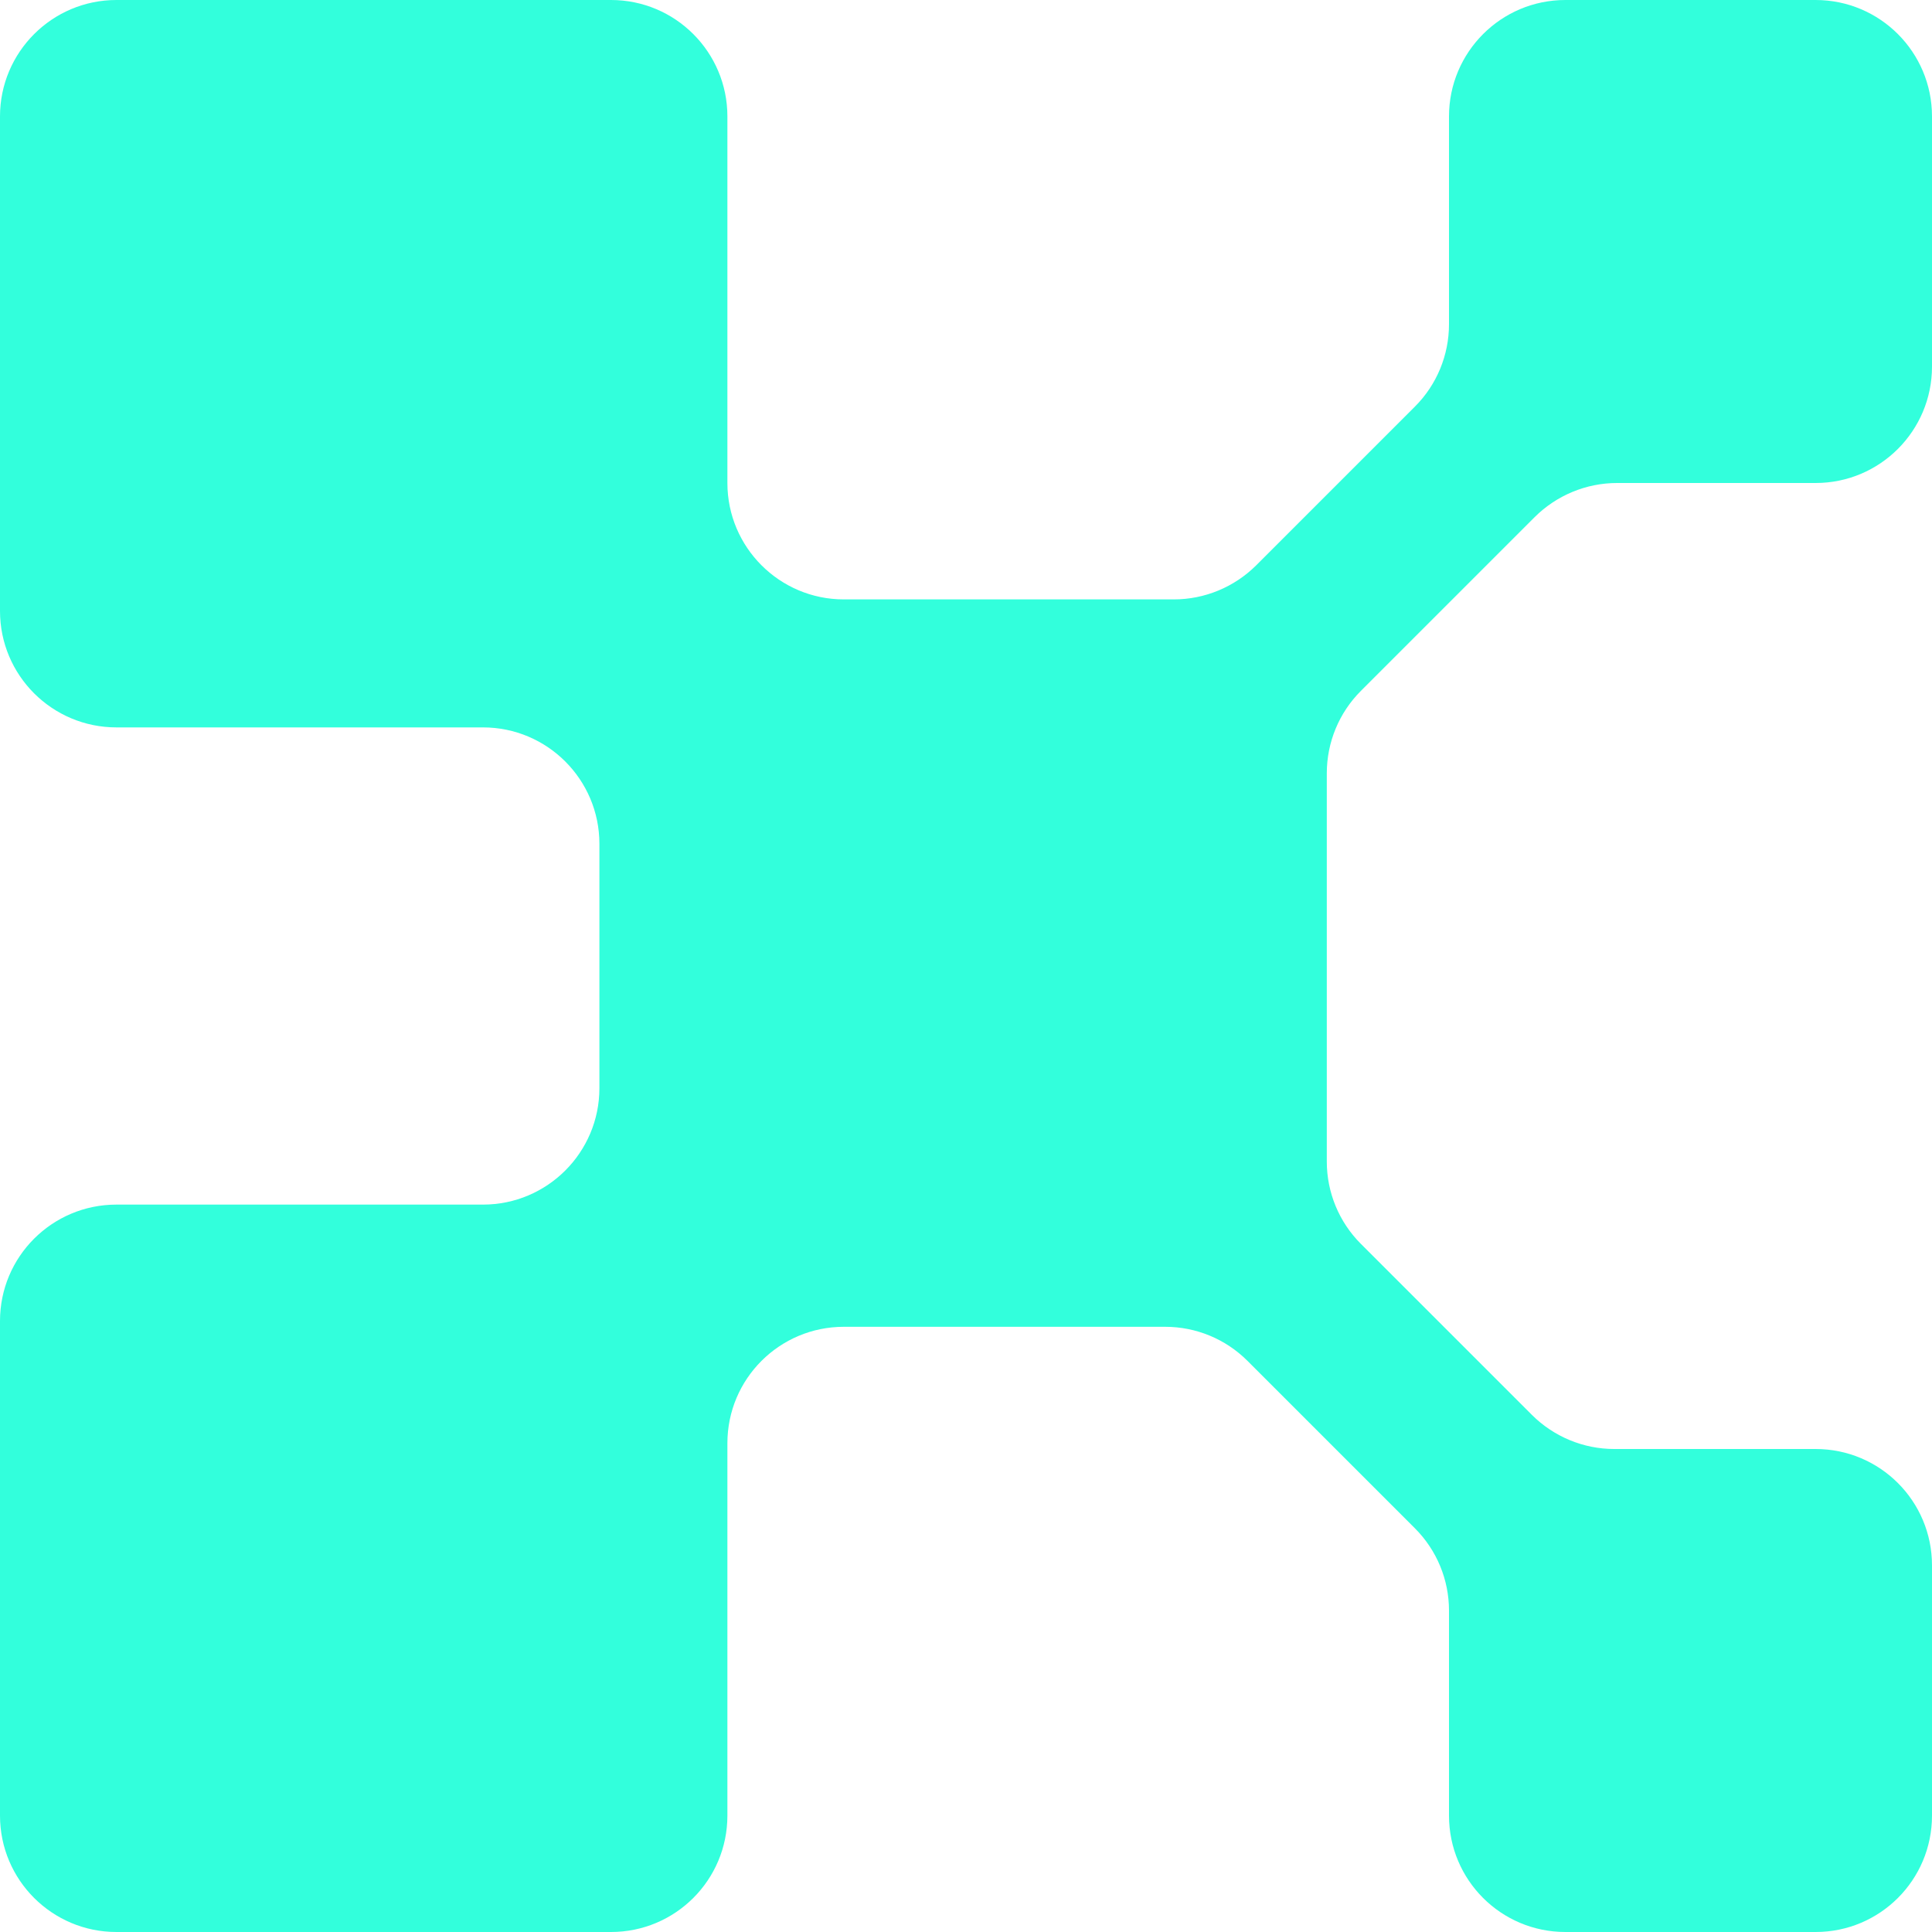
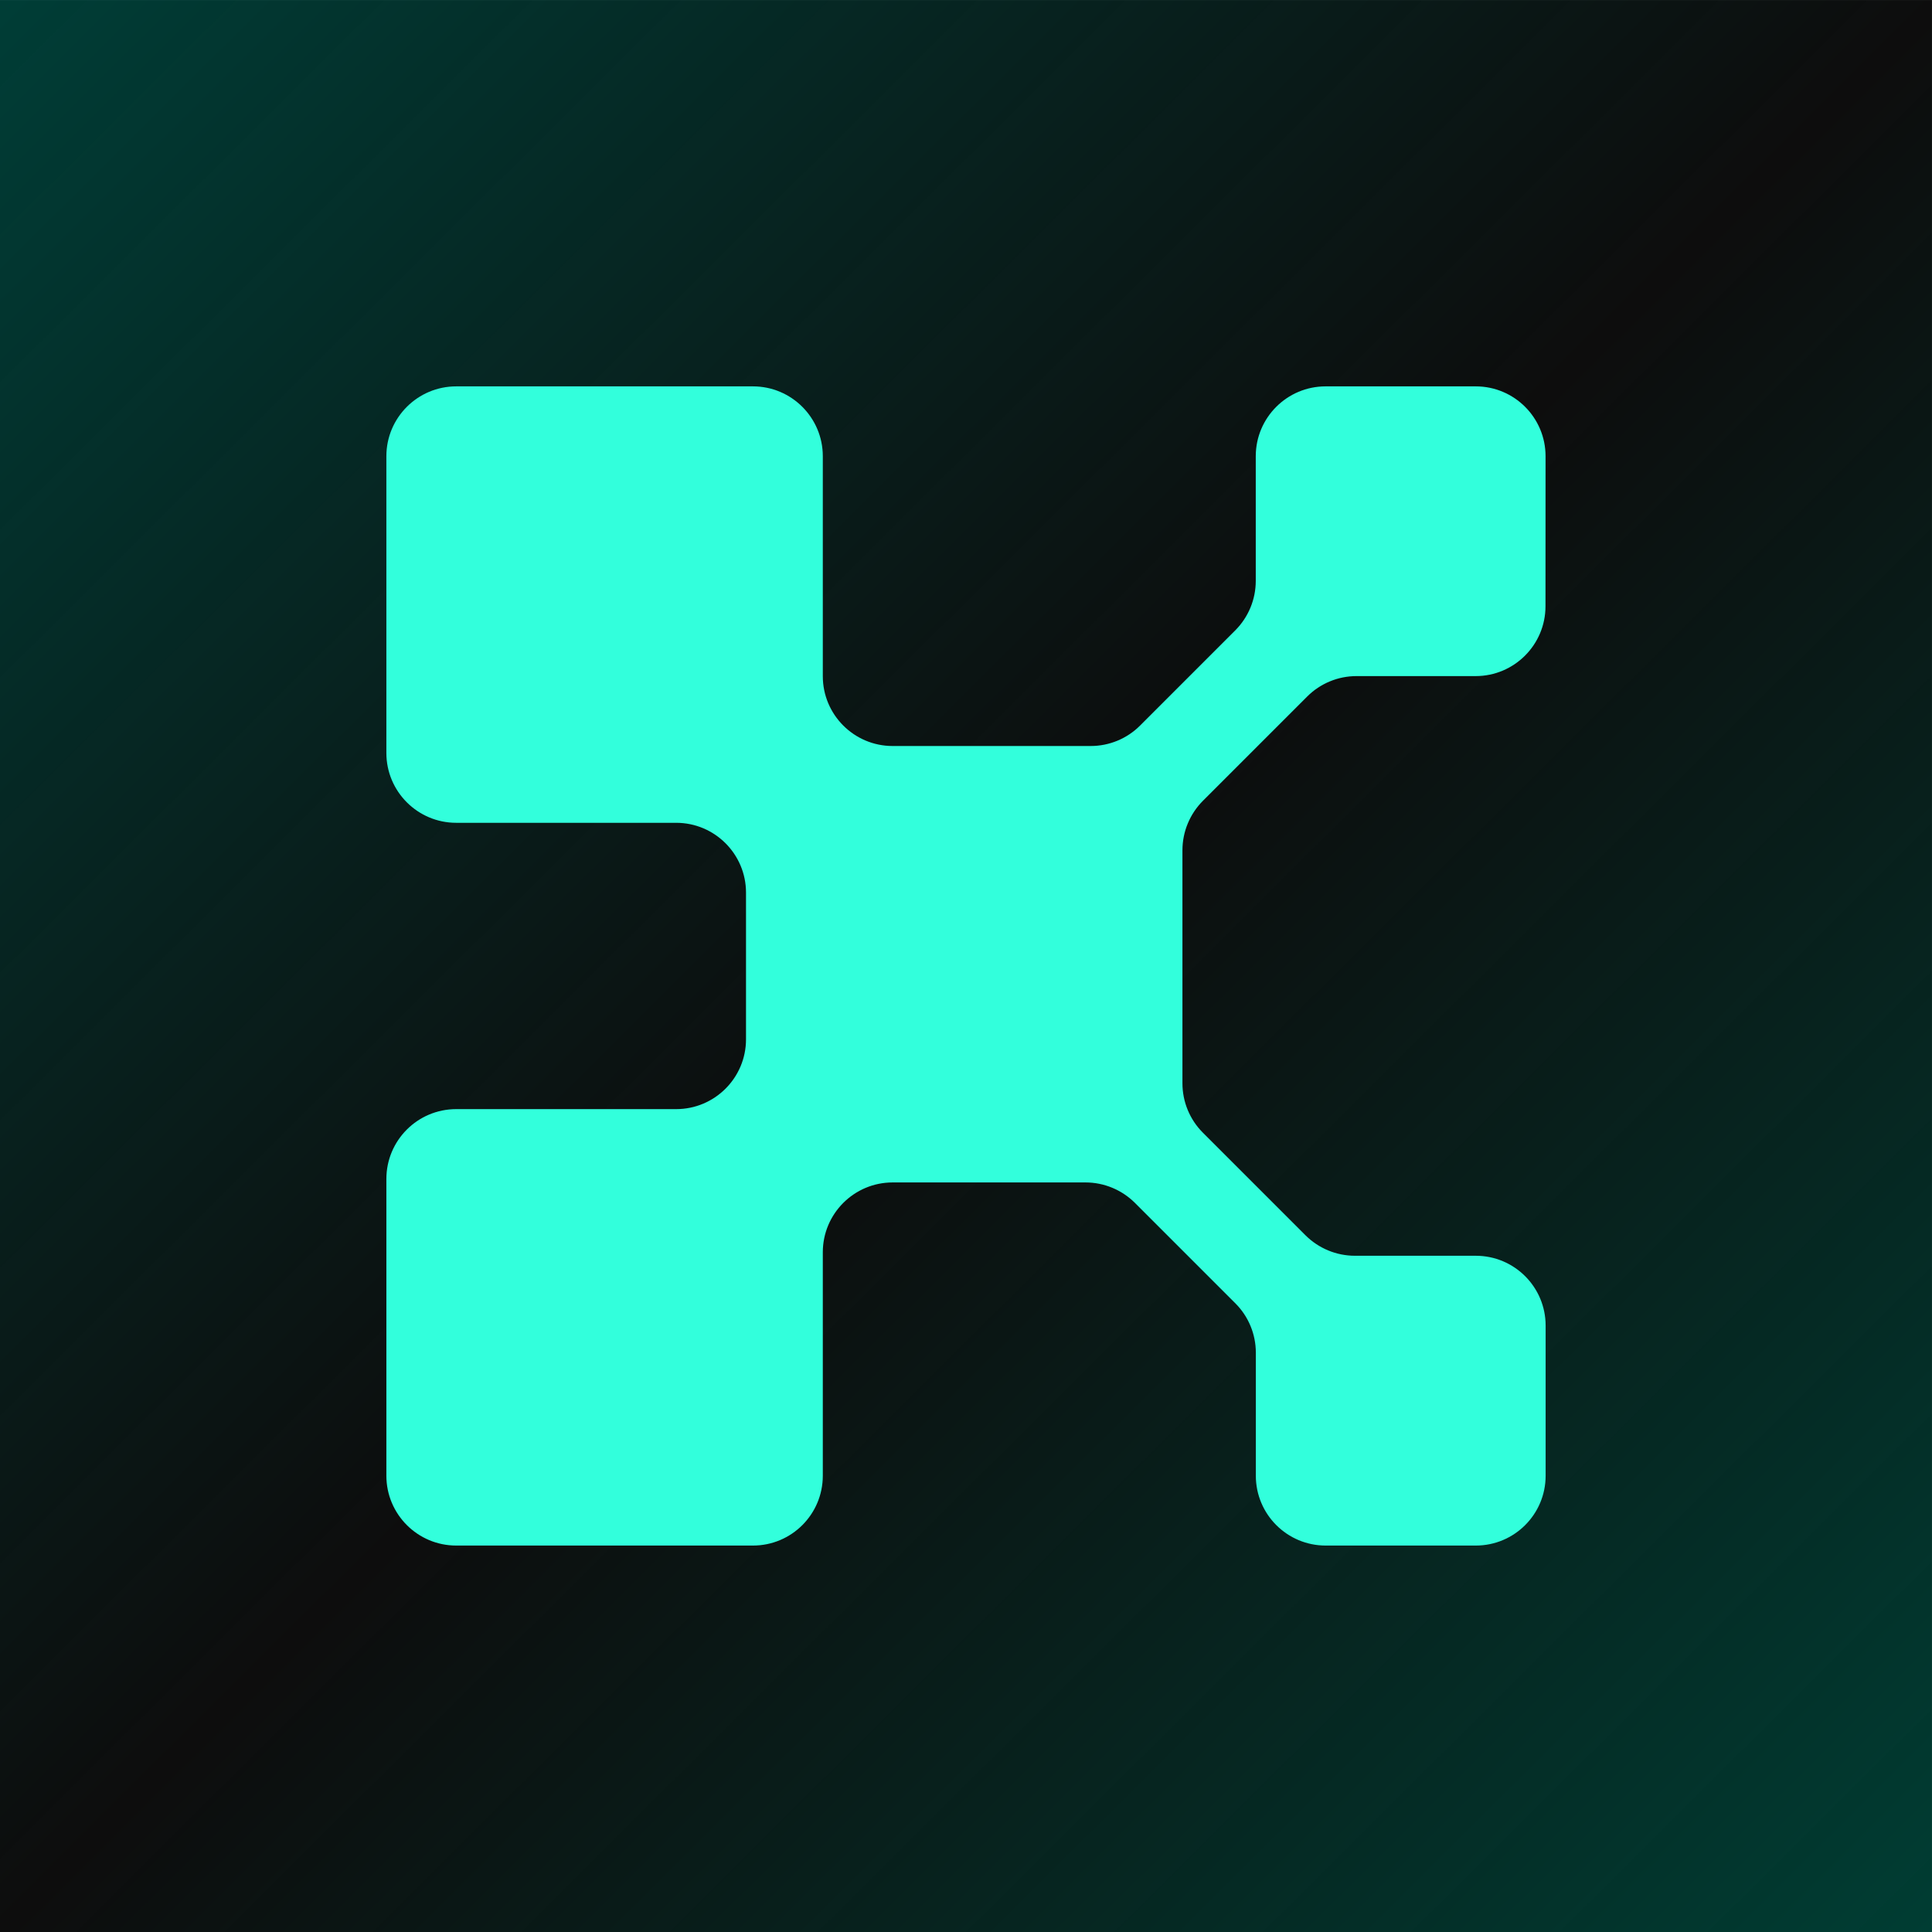
- <svg xmlns="http://www.w3.org/2000/svg" width="16" height="16" viewBox="0 0 16 16" fill="none">
-   <path d="M16 0.964C16 0.432 15.569 0 15.036 0H12.964C12.431 0 12 0.432 12 0.964V2.685C12 2.941 11.899 3.186 11.718 3.367L10.403 4.682C10.222 4.862 9.977 4.964 9.721 4.964H6.988C6.456 4.964 6.024 4.532 6.024 4V0.964C6.024 0.432 5.593 1.62533e-06 5.06 1.62533e-06H0.964C0.432 1.62533e-06 0 0.432 0 0.964V5.06C0 5.593 0.432 6.024 0.964 6.024H4C4.532 6.024 4.964 6.456 4.964 6.988V9.012C4.964 9.544 4.532 9.976 4 9.976H0.964C0.432 9.976 6.58206e-06 10.407 6.58206e-06 10.94V15.036C6.58206e-06 15.569 0.432 16 0.964 16H5.06C5.593 16 6.024 15.569 6.024 15.036V11.952C6.024 11.419 6.456 10.988 6.988 10.988H9.65C9.905 10.988 10.15 11.089 10.331 11.27L11.718 12.657C11.899 12.838 12 13.083 12 13.338V15.036C12 15.569 12.431 16 12.964 16H15.036C15.569 16 16 15.569 16 15.036V12.964C16 12.431 15.569 12 15.036 12H13.368C13.113 12 12.868 11.898 12.687 11.718L11.27 10.301C11.089 10.12 10.988 9.875 10.988 9.62V6.404C10.988 6.148 11.089 5.903 11.27 5.722L12.71 4.282C12.891 4.102 13.136 4 13.392 4H15.036C15.569 4 16 3.568 16 3.036V0.964Z" fill="#32FFDC" />
+ <svg xmlns="http://www.w3.org/2000/svg" xmlns:xlink="http://www.w3.org/1999/xlink" width="26.667" height="26.667" viewBox="0 0 26.667 26.667" fill="none" version="1.1" id="svg1">
+   <defs id="defs1">
+     <linearGradient id="linearGradient3">
+       <stop style="stop-color:#003d36;stop-opacity:1;" offset="0" id="stop3" />
+       <stop style="stop-color:#000000;stop-opacity:0.949;" offset="0.5" id="stop5" />
+       <stop style="stop-color:#003d33;stop-opacity:1;" offset="1" id="stop4" />
+     </linearGradient>
+     <linearGradient xlink:href="#linearGradient3" id="linearGradient4" x1="-0.071" y1="-4.361" x2="26.425" y2="22.265" gradientUnits="userSpaceOnUse" spreadMethod="reflect" />
+     <linearGradient xlink:href="#linearGradient3" id="linearGradient2" gradientUnits="userSpaceOnUse" x1="-0.071" y1="-4.361" x2="26.425" y2="22.265" spreadMethod="reflect" />
+   </defs>
+   <g id="layer1" transform="translate(0.1997576,4.417325)" style="fill:url(#linearGradient4)">
+     <rect style="fill:url(#linearGradient2);stroke-width:0.667" id="rect1" width="26.667" height="26.667" x="-0.2" y="-4.417" />
+   </g>
+   <path d="m 21.333,6.297 c 0,-0.532 -0.431,-0.964 -0.964,-0.964 h -2.072 c -0.532,0 -0.964,0.432 -0.964,0.964 v 1.721 c 0,0.256 -0.102,0.501 -0.282,0.682 l -1.315,1.315 c -0.181,0.181 -0.426,0.282 -0.682,0.282 h -2.733 c -0.532,0 -0.964,-0.432 -0.964,-0.964 v -3.036 c 0,-0.532 -0.432,-0.964 -0.964,-0.964 H 6.297 c -0.532,0 -0.964,0.432 -0.964,0.964 v 4.096 c 0,0.532 0.432,0.964 0.964,0.964 h 3.036 c 0.532,0 0.964,0.432 0.964,0.964 v 2.024 c 0,0.532 -0.432,0.964 -0.964,0.964 h -3.036 c -0.532,0 -0.964,0.431 -0.964,0.964 v 4.096 c 0,0.532 0.432,0.964 0.964,0.964 h 4.096 c 0.532,0 0.964,-0.431 0.964,-0.964 v -3.084 c 0,-0.532 0.432,-0.964 0.964,-0.964 h 2.662 c 0.256,0 0.501,0.102 0.682,0.282 l 1.387,1.387 c 0.181,0.181 0.282,0.426 0.282,0.681 v 1.698 c 0,0.532 0.431,0.964 0.964,0.964 h 2.072 c 0.532,0 0.964,-0.431 0.964,-0.964 v -2.072 c 0,-0.532 -0.431,-0.964 -0.964,-0.964 h -1.668 c -0.256,0 -0.501,-0.102 -0.682,-0.282 l -1.417,-1.417 c -0.181,-0.181 -0.282,-0.426 -0.282,-0.682 v -3.216 c 0,-0.256 0.102,-0.501 0.282,-0.682 l 1.44,-1.44 c 0.181,-0.181 0.426,-0.282 0.681,-0.282 h 1.644 c 0.532,0 0.964,-0.432 0.964,-0.964 z" fill="#32ffdc" id="path1" />
</svg>
